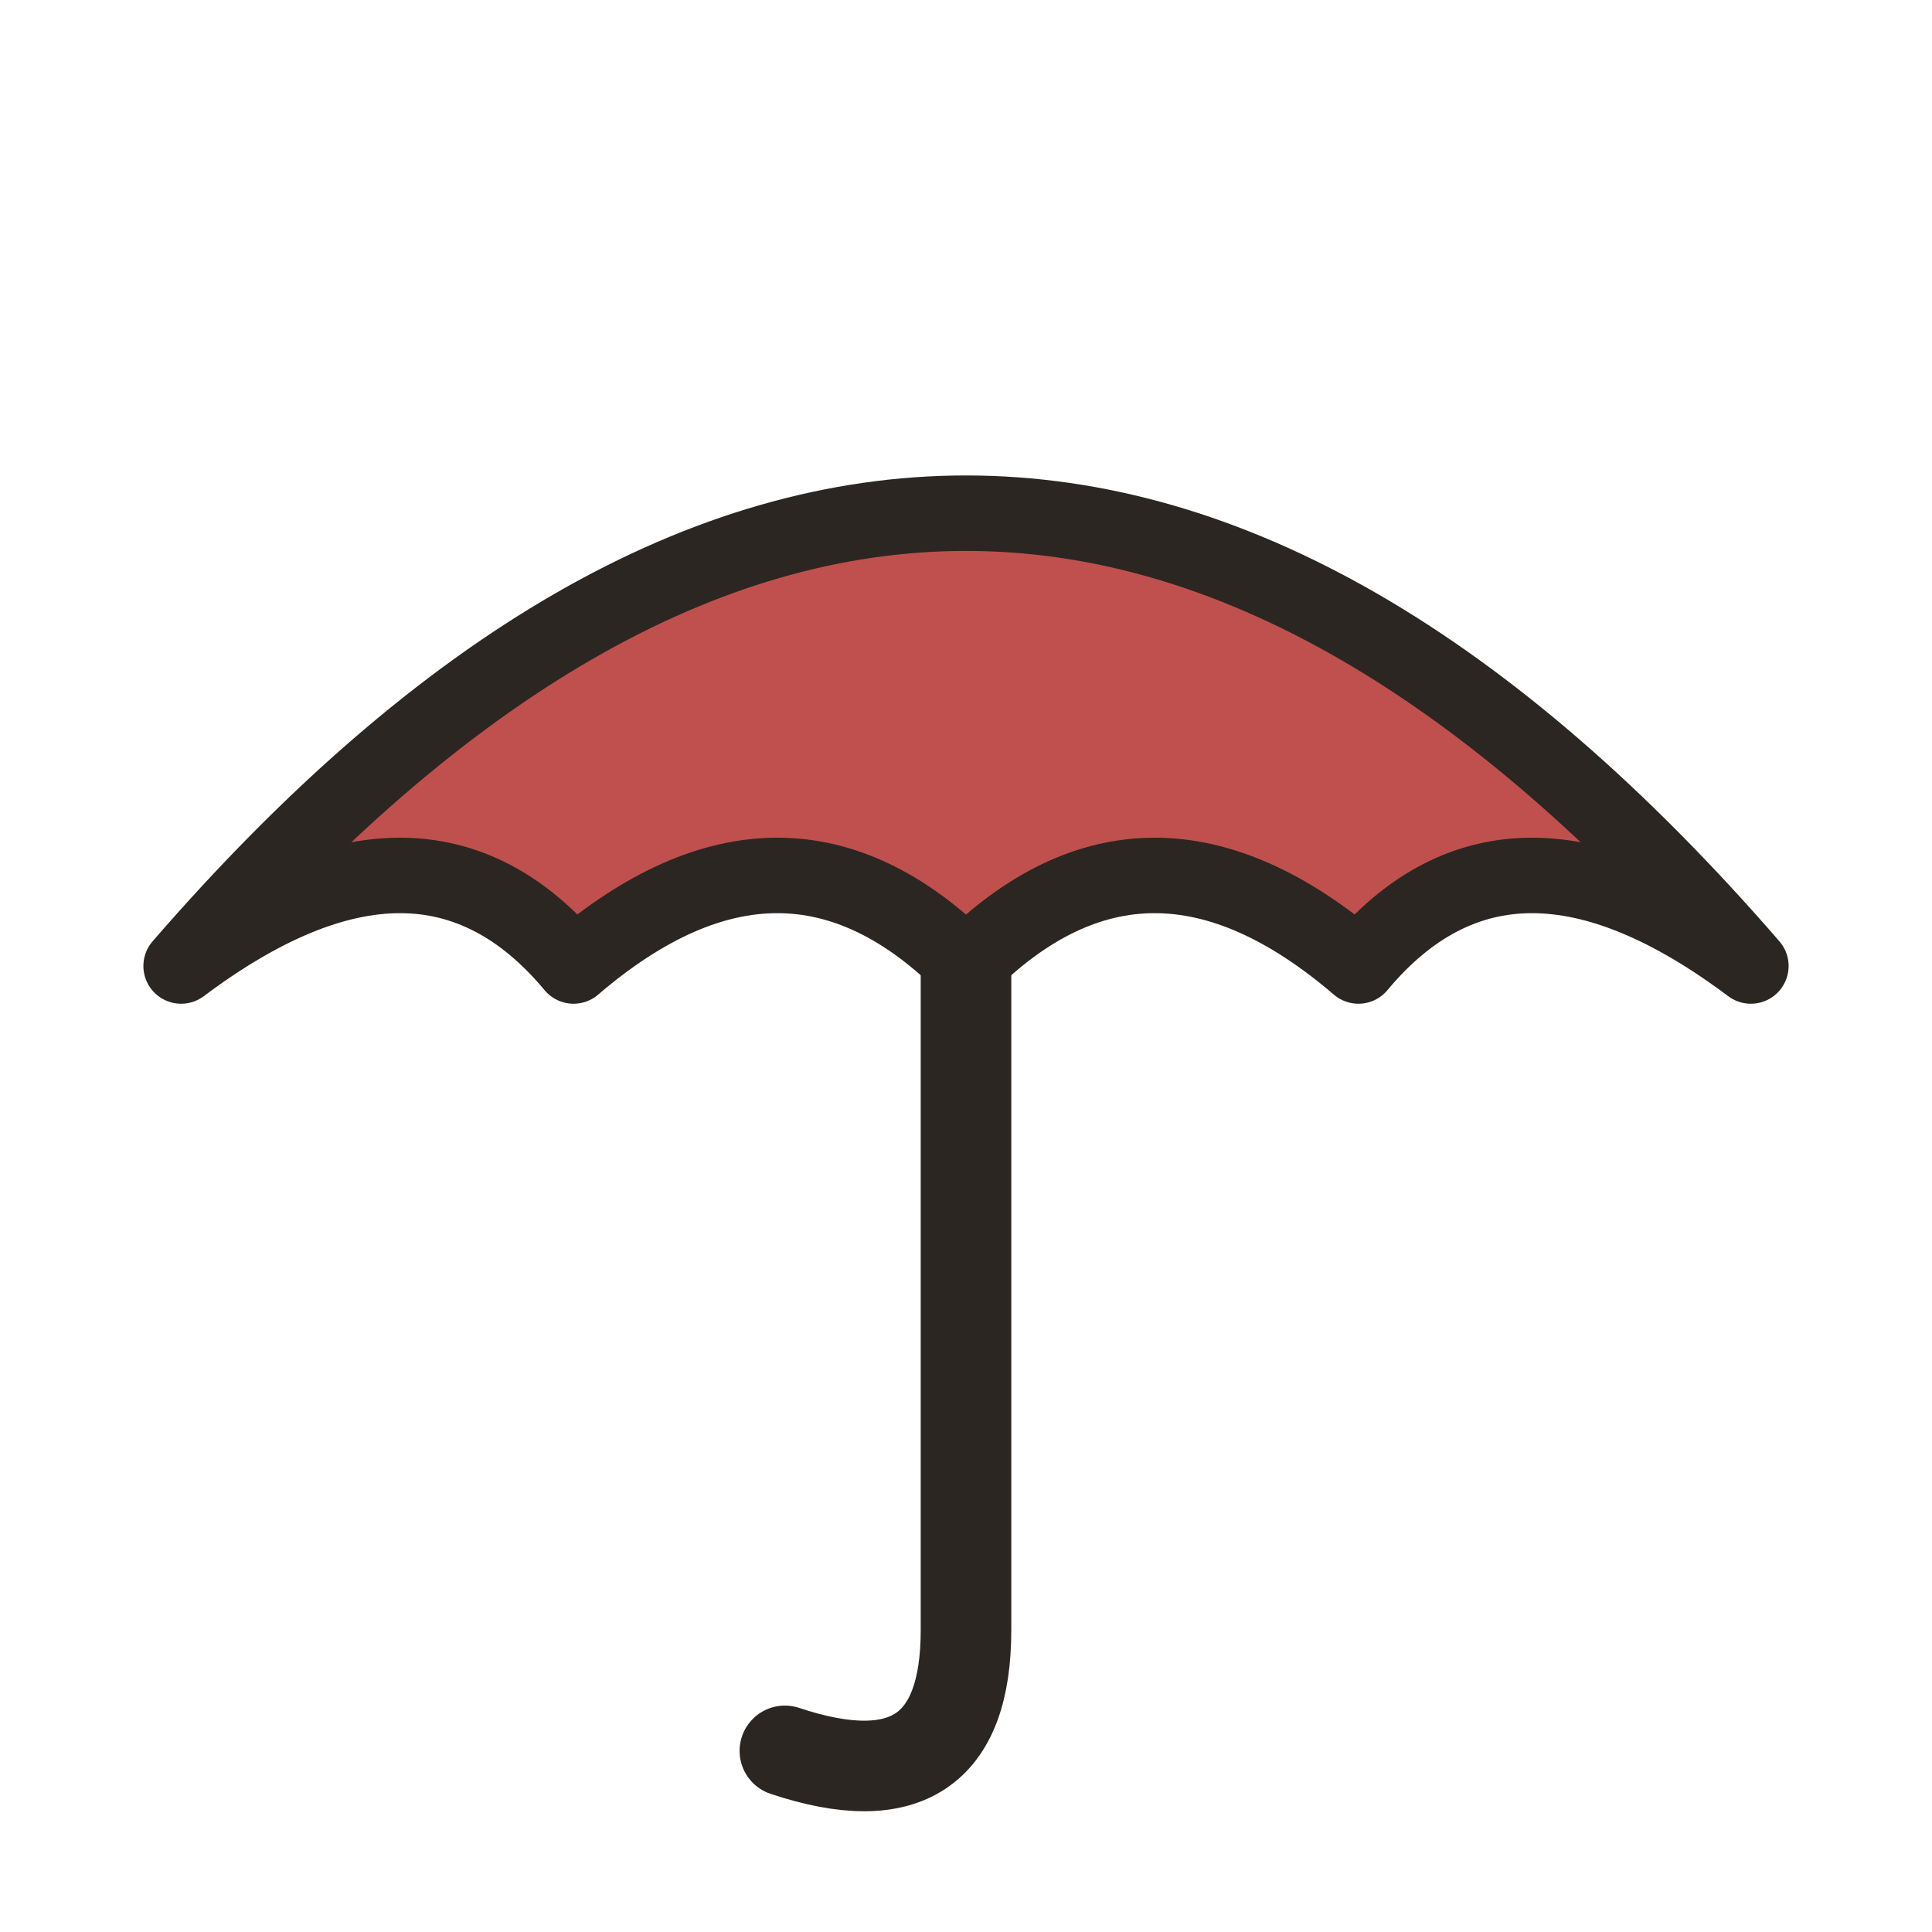
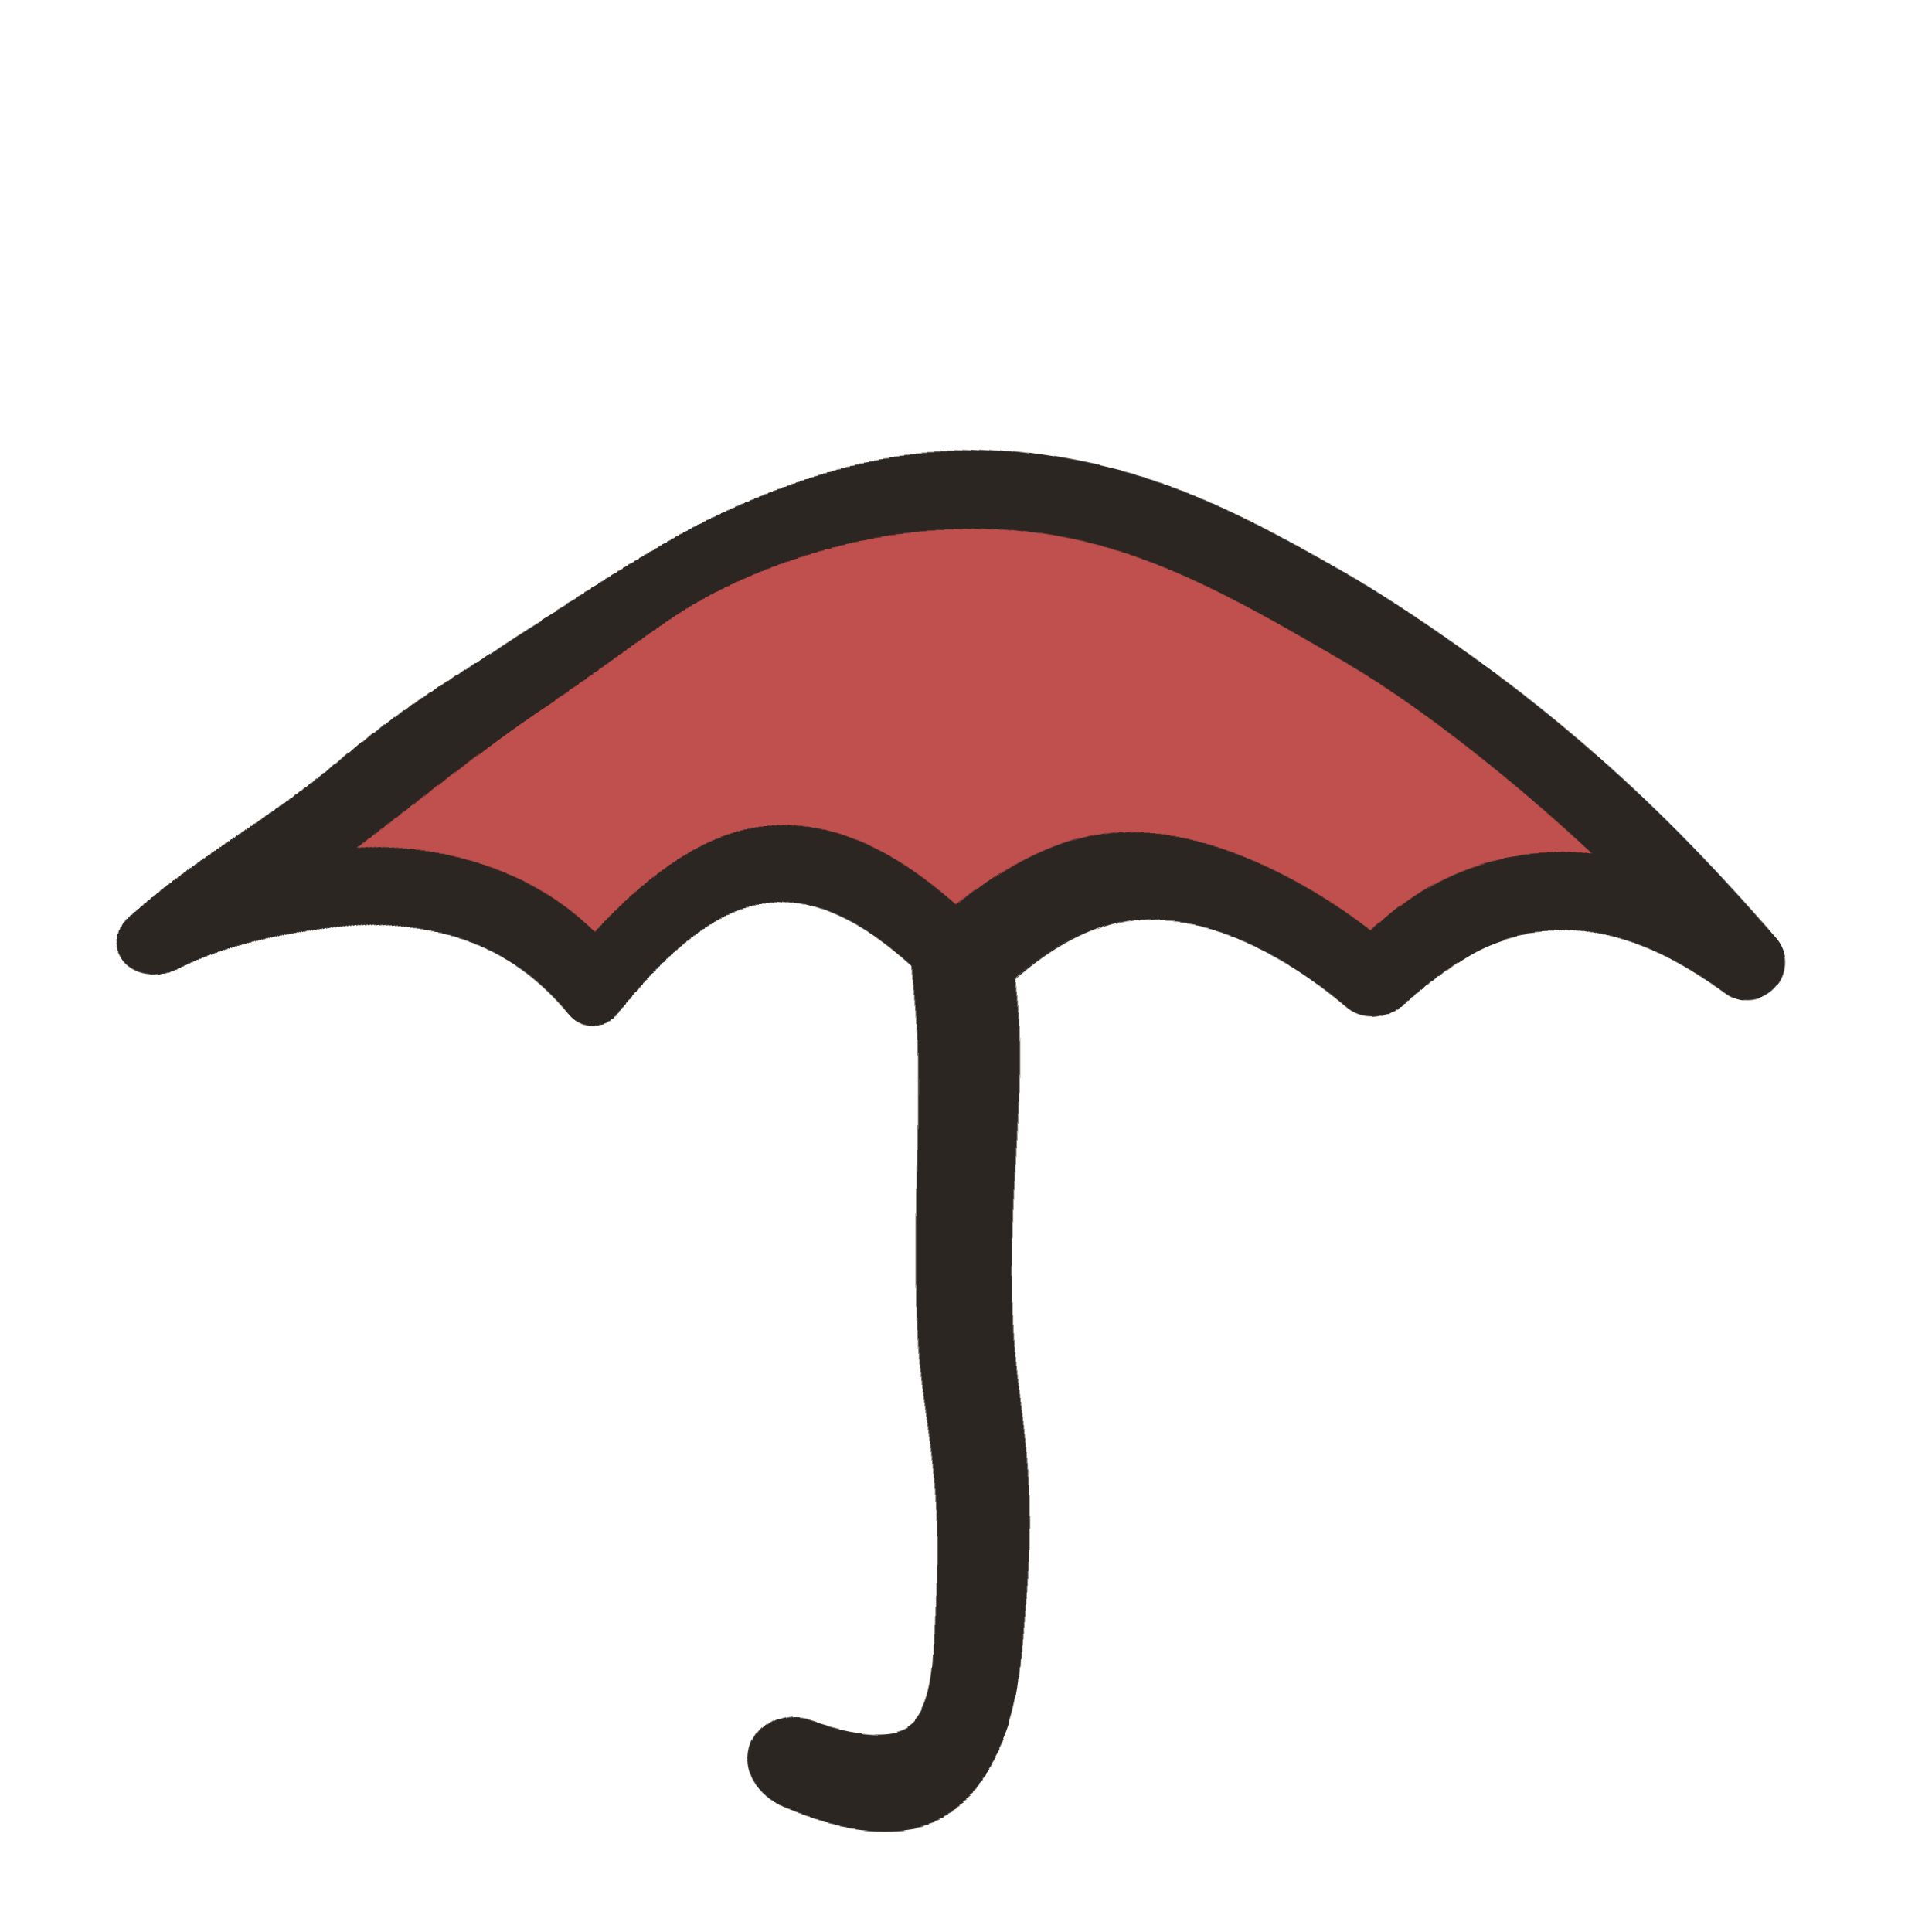
<svg xmlns="http://www.w3.org/2000/svg" overflow="visible" viewBox="0 0 64 64" width="64" height="64">
-   <path d="M6 32 Q32 2 58 32 Q50 26 45 32 Q38 26 32 32 Q26 26 19 32 Q14 26 6 32 Z" fill="#c0504d" stroke="#2b2622" stroke-width="2.5" stroke-linejoin="round" />
-   <path d="M32 32 L32 54 Q32 60 26 58" stroke="#2b2622" stroke-width="3" fill="none" stroke-linecap="round" />
+   <defs>
+     <filter id="wobble" x="-10%" y="-10%" width="120%" height="120%">
+       <feTurbulence type="fractalNoise" baseFrequency="0.045" numOctaves="2" seed="7" />
+       <feDisplacementMap in="SourceGraphic" scale="4" />
+     </filter>
+   </defs>
+   <g filter="url(#wobble)">
+     <path d="M6 32 Q32 2 58 32 Q50 26 45 32 Q38 26 32 32 Q26 26 19 32 Q14 26 6 32 Z" fill="#c0504d" stroke="#2b2622" stroke-width="2.5" stroke-linejoin="round" />
+     <path d="M32 32 L32 54 Q32 60 26 58" stroke="#2b2622" stroke-width="3" fill="none" stroke-linecap="round" />
+   </g>
</svg>
